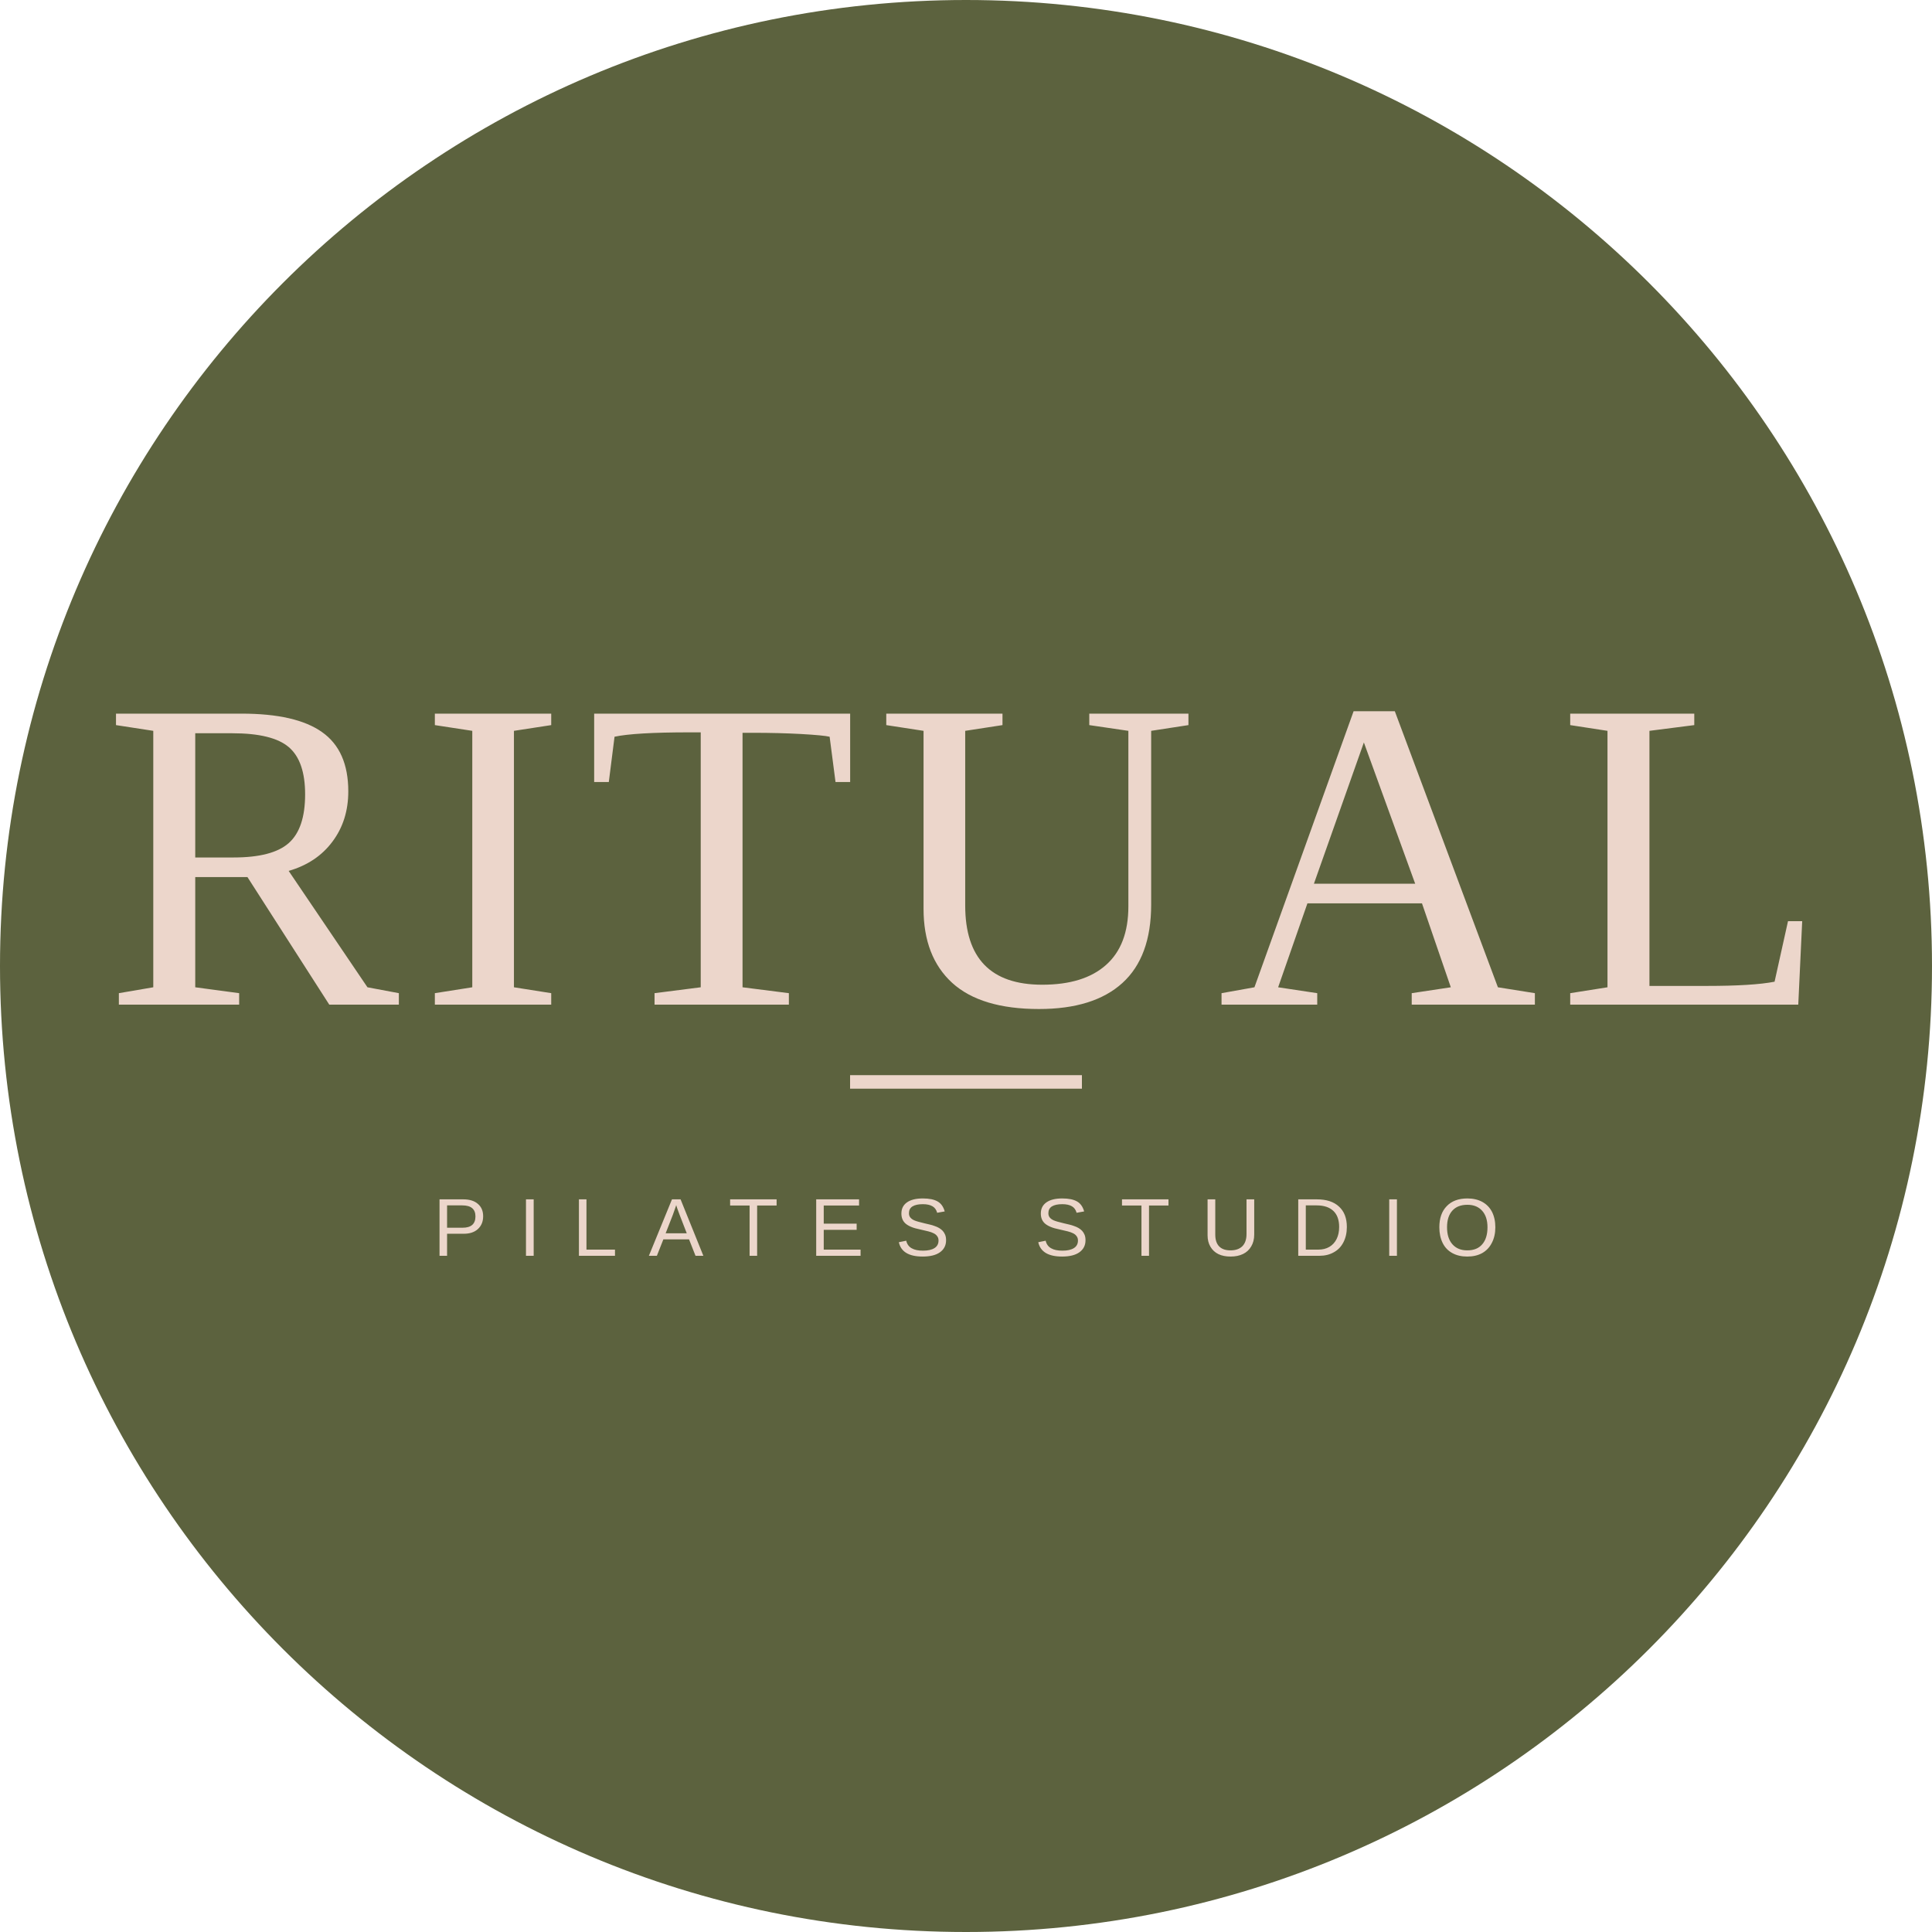
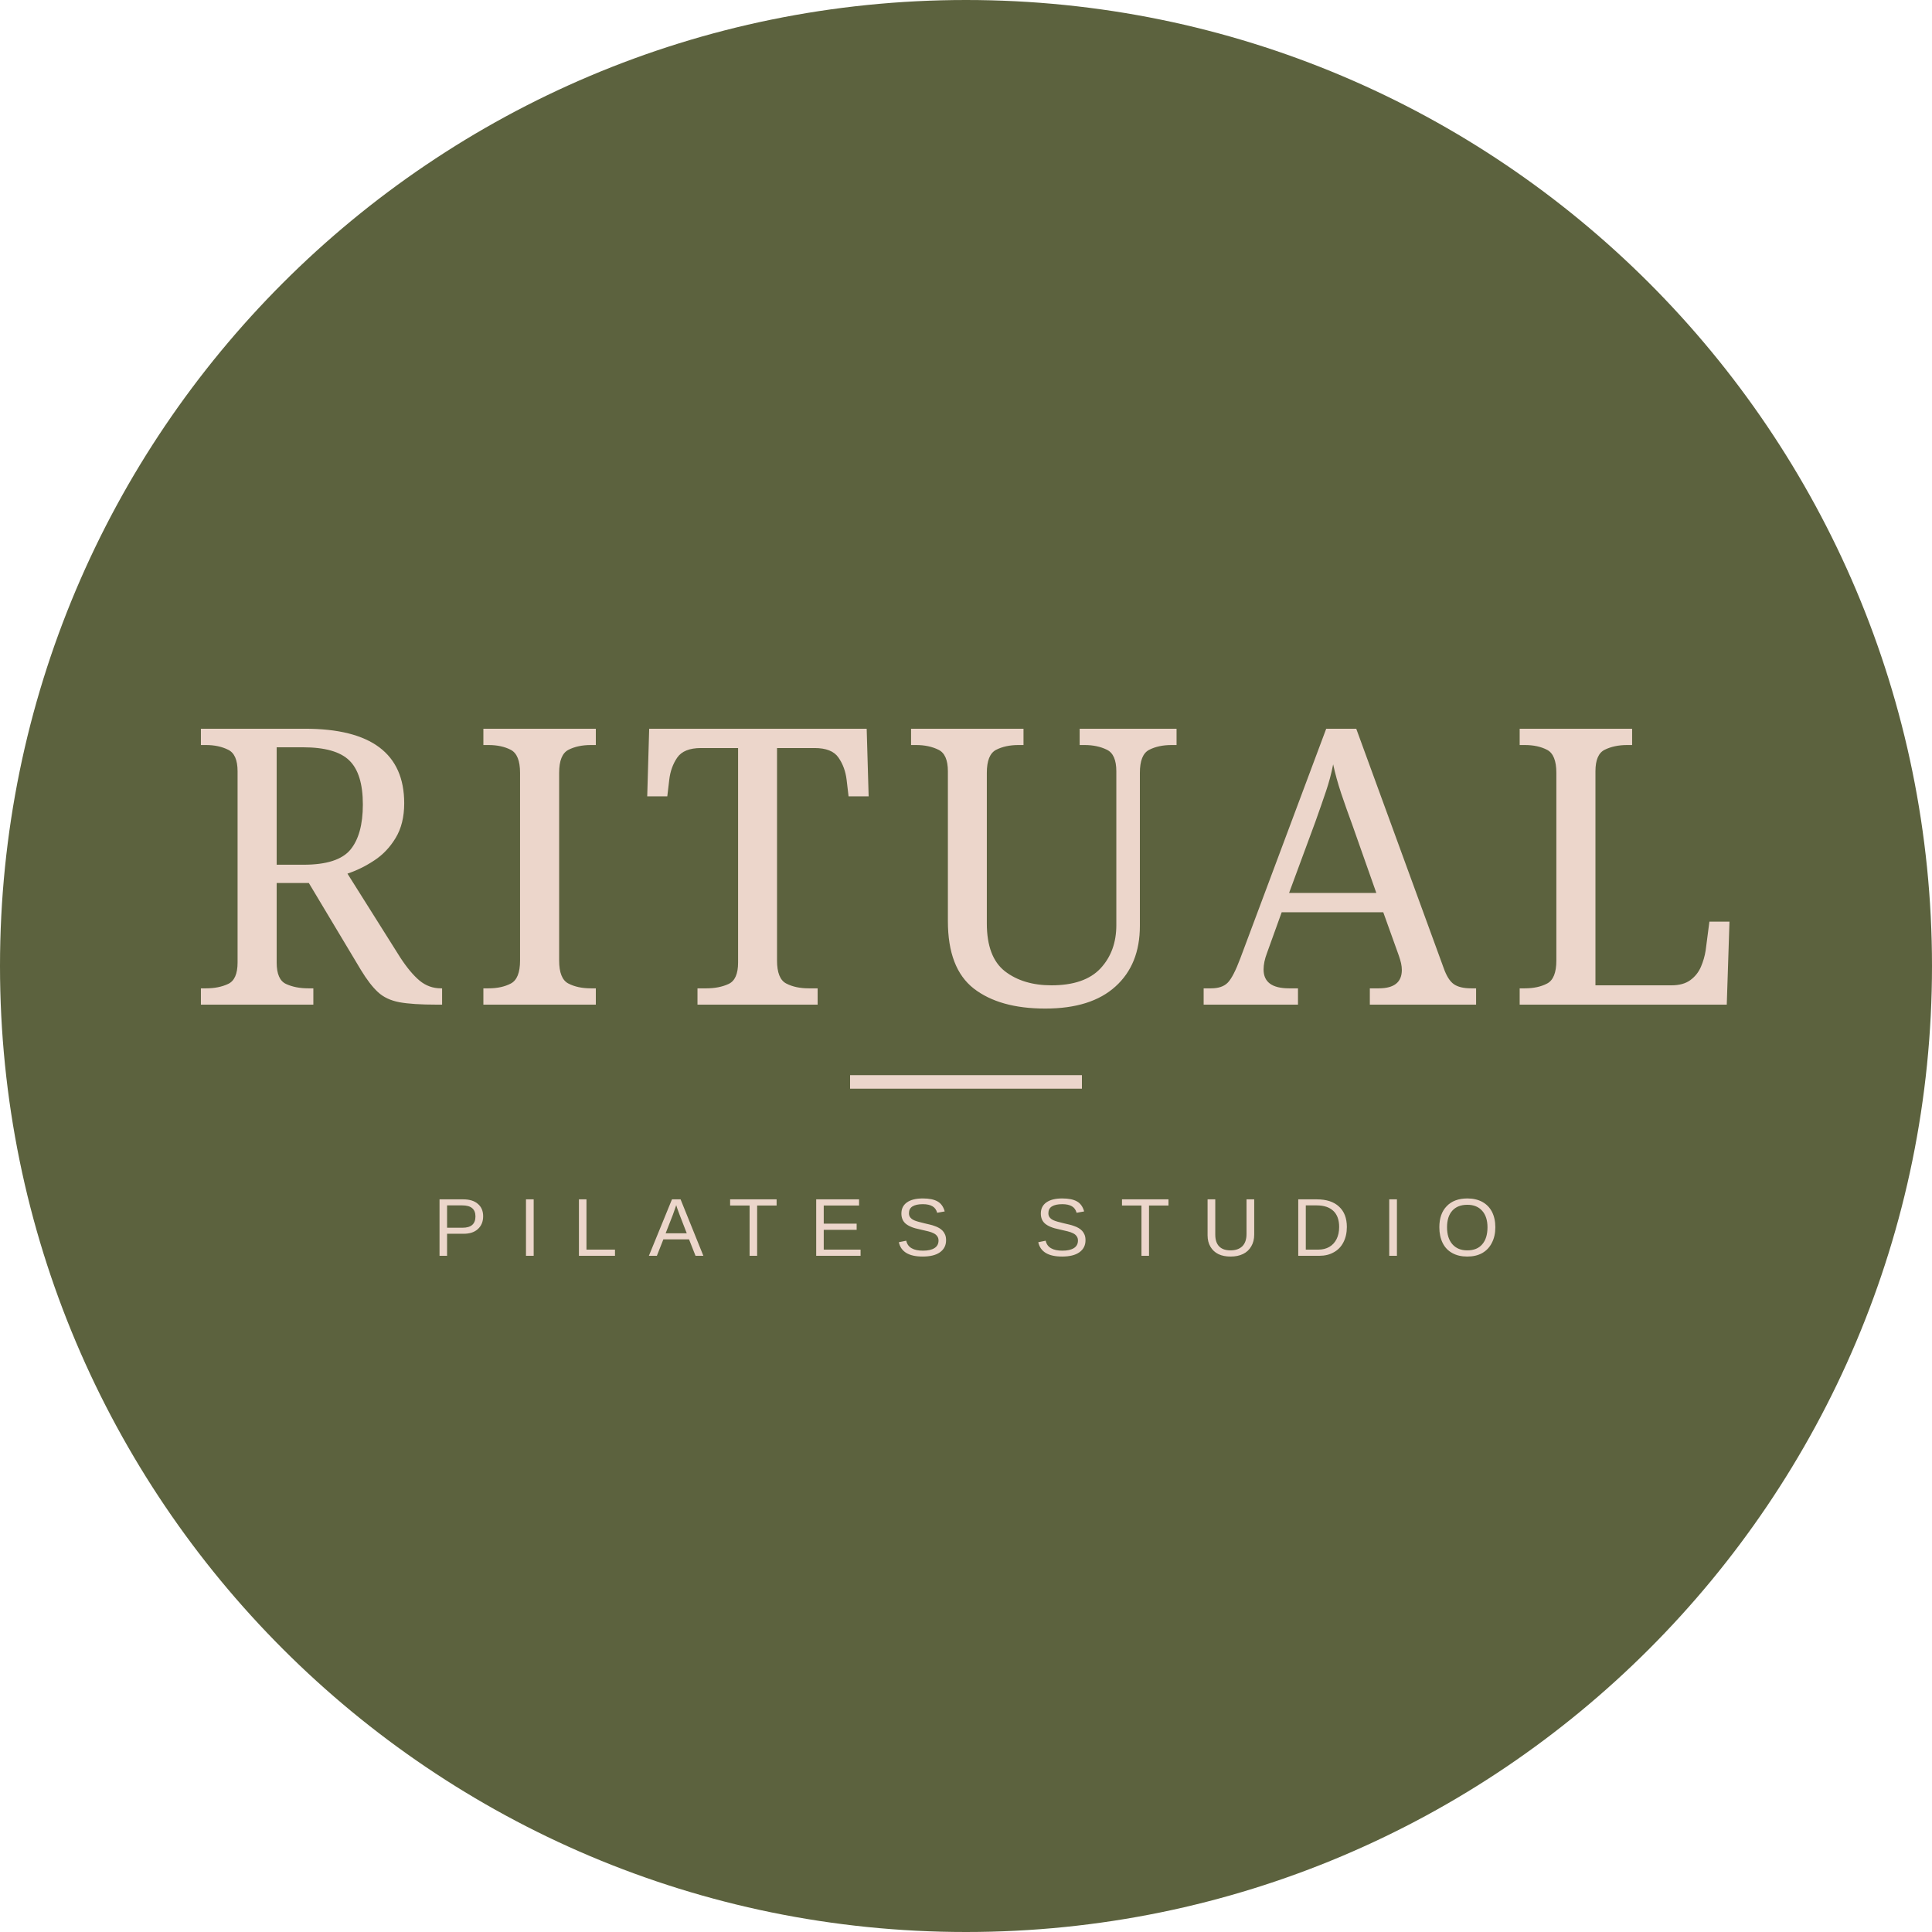
<svg xmlns="http://www.w3.org/2000/svg" viewBox="0 0 200 200" role="img" aria-label="Ritual Pilates Studio">
  <circle cx="100" cy="100" r="100" fill="#5c623e" />
-   <text x="100" y="104" text-anchor="middle" font-family="Cormorant Garamond, Cormorant, Garamond, 'Times New Roman', serif" font-size="46" font-weight="400" letter-spacing="2" fill="#ecd6cb">RITUAL</text>
+   <text x="100" y="104" text-anchor="middle" font-family="Marcellus, Cormorant Garamond, Georgia, serif" font-size="40" font-weight="400" letter-spacing="3" fill="#ecd6cb">RITUAL</text>
  <line x1="88" y1="112" x2="112" y2="112" stroke="#ecd6cb" stroke-width="1.4" />
  <text x="100" y="130" text-anchor="middle" font-family="Montserrat, 'Helvetica Neue', Arial, sans-serif" font-size="8.5" letter-spacing="3.2" fill="#ecd6cb">PILATES STUDIO</text>
</svg>
